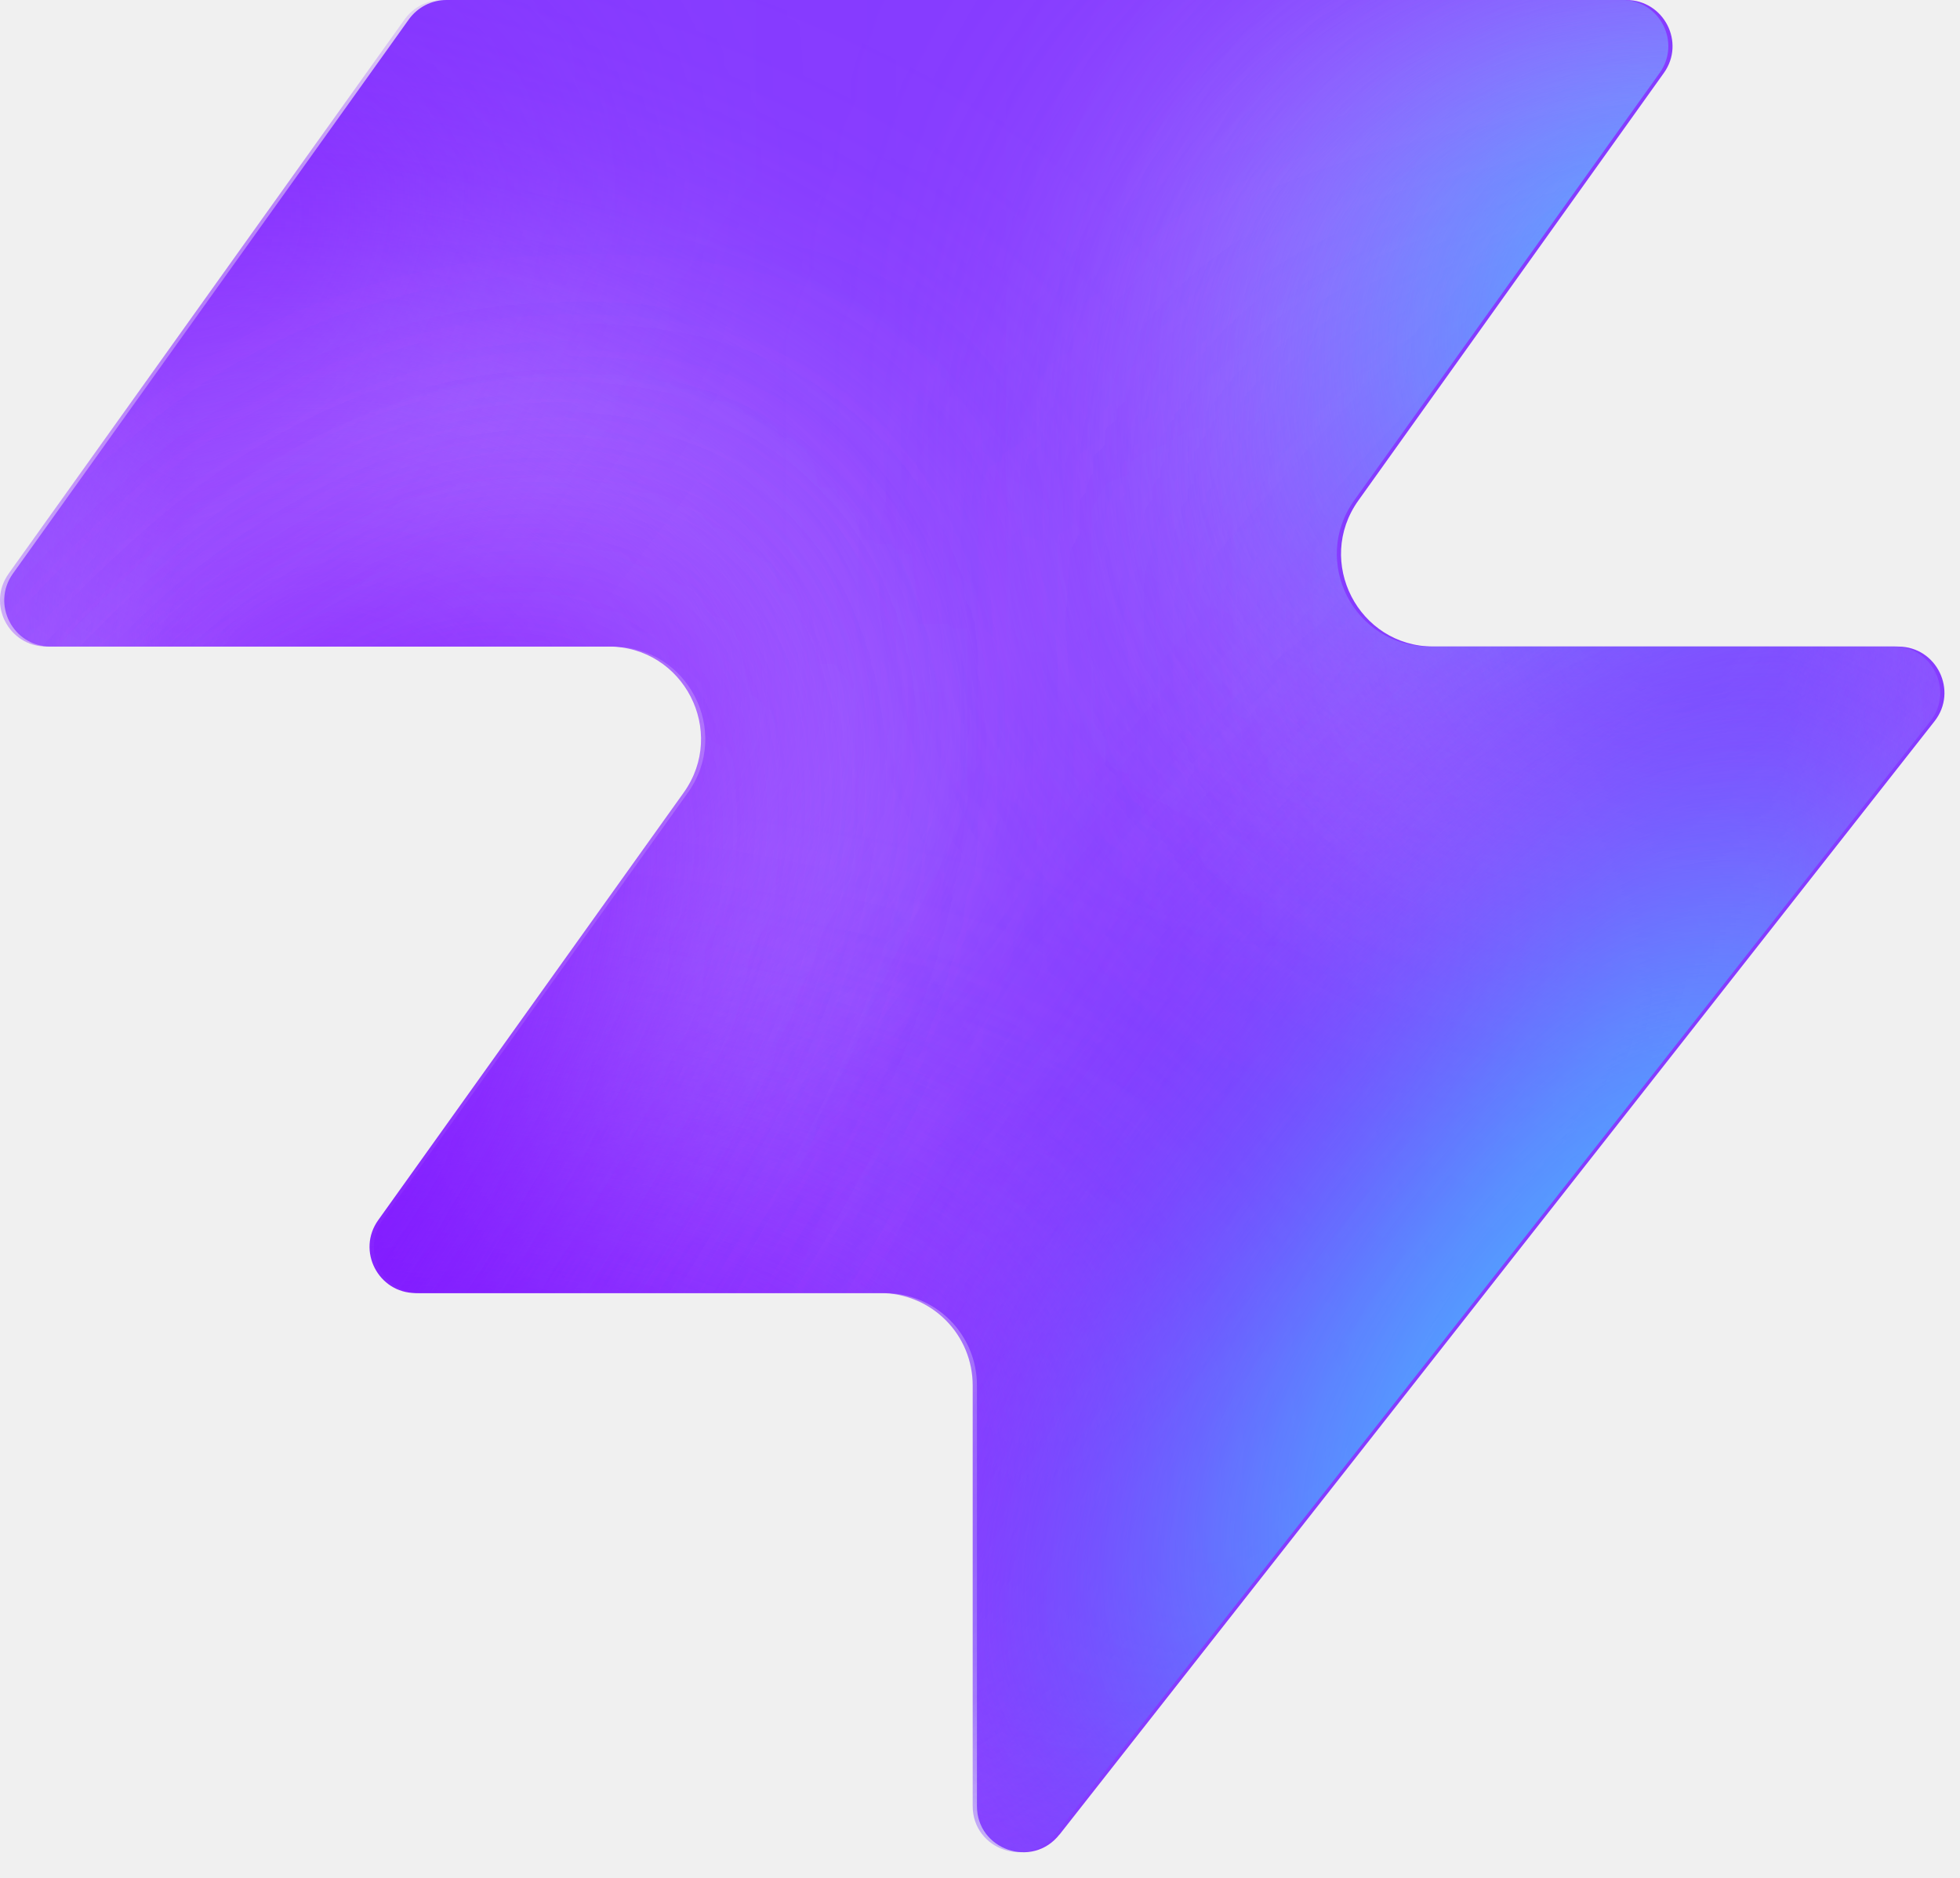
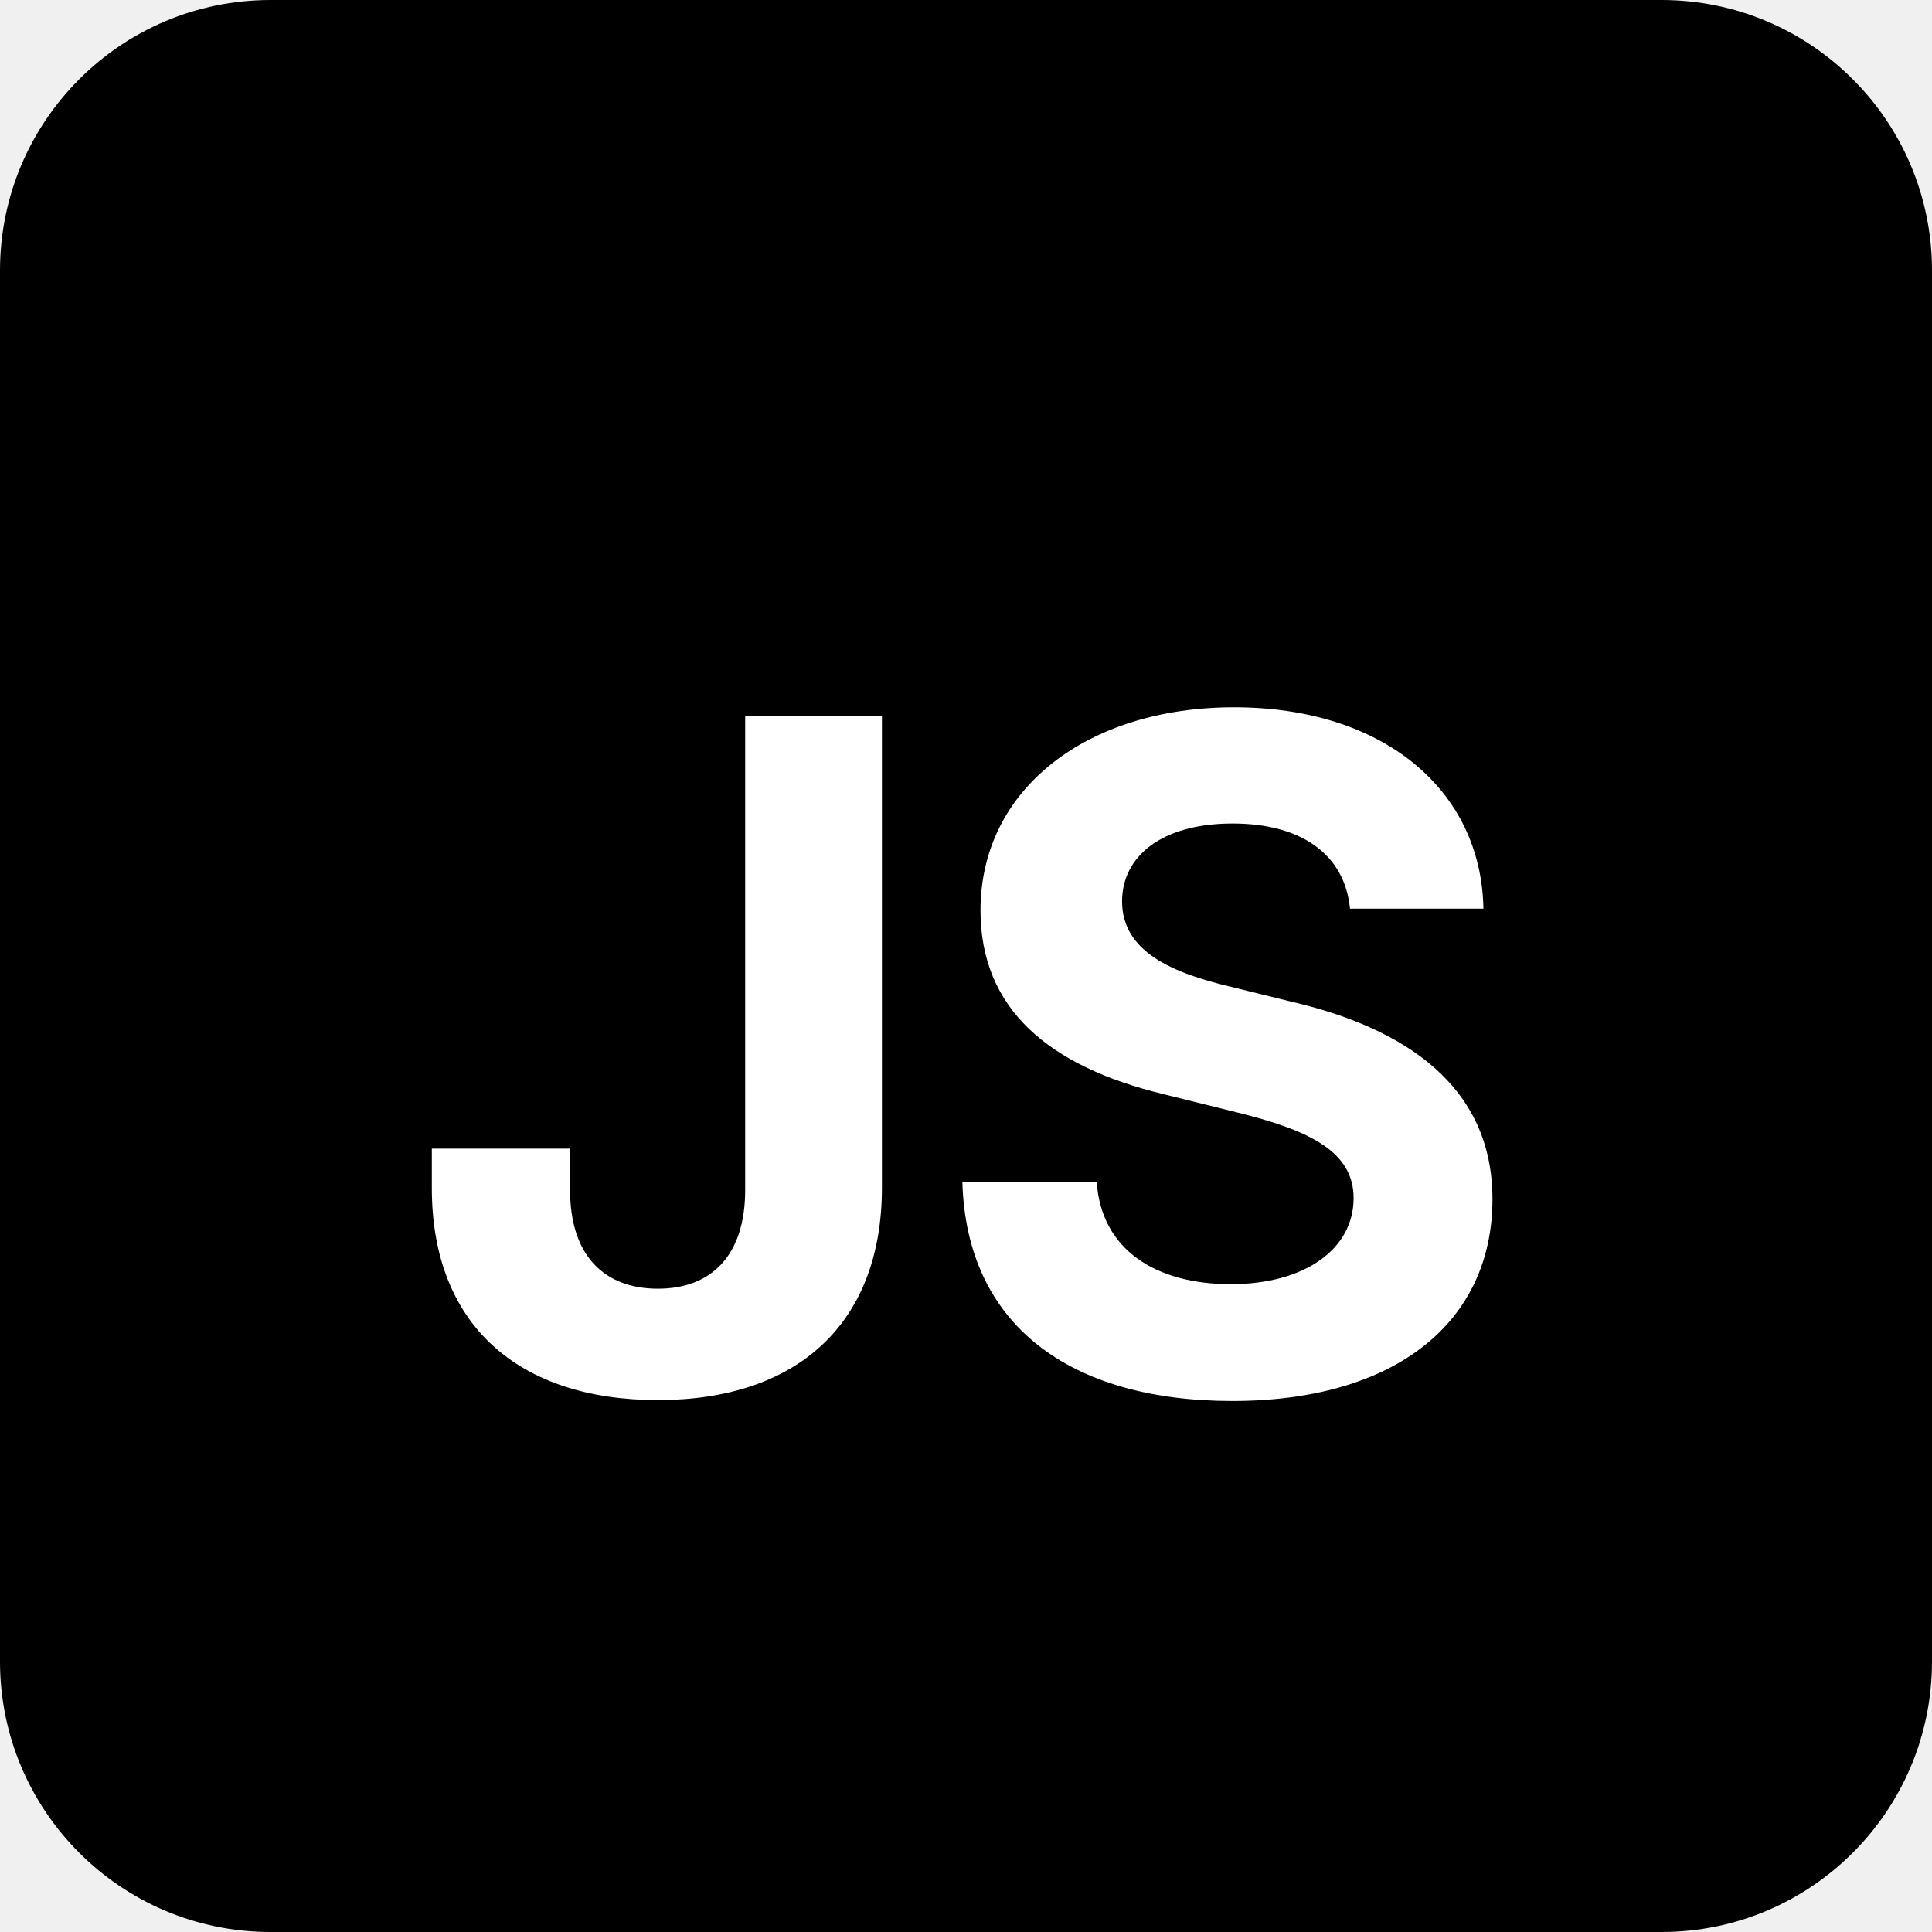
- <svg xmlns="http://www.w3.org/2000/svg" width="48" height="46" fill="none" viewBox="0 0 48 46">
-   <path fill="#863bff" d="M25.946 44.938c-.664.845-2.021.375-2.021-.698V33.937a2.26 2.26 0 0 0-2.262-2.262H10.287c-.92 0-1.456-1.04-.92-1.788l7.48-10.471c1.07-1.497 0-3.578-1.842-3.578H1.237c-.92 0-1.456-1.04-.92-1.788L10.013.474c.214-.297.556-.474.92-.474h28.894c.92 0 1.456 1.04.92 1.788l-7.48 10.471c-1.07 1.498 0 3.579 1.842 3.579h11.377c.943 0 1.473 1.088.89 1.83L25.947 44.94z" style="fill:#863bff;fill:color(display-p3 .525 .23 1);fill-opacity:1" />
-   <mask id="a" width="48" height="46" x="0" y="0" maskUnits="userSpaceOnUse" style="mask-type:alpha">
-     <path fill="#000" d="M25.842 44.938c-.664.844-2.021.375-2.021-.698V33.937a2.26 2.26 0 0 0-2.262-2.262H10.183c-.92 0-1.456-1.04-.92-1.788l7.48-10.471c1.07-1.498 0-3.579-1.842-3.579H1.133c-.92 0-1.456-1.04-.92-1.787L9.91.473c.214-.297.556-.474.92-.474h28.894c.92 0 1.456 1.04.92 1.788l-7.48 10.471c-1.07 1.498 0 3.578 1.842 3.578h11.377c.943 0 1.473 1.088.89 1.832L25.843 44.94z" style="fill:#000;fill-opacity:1" />
-   </mask>
-   <g mask="url(#a)">
-     <g filter="url(#b)">
-       <ellipse cx="5.508" cy="14.704" fill="#ede6ff" rx="5.508" ry="14.704" style="fill:#ede6ff;fill:color(display-p3 .927 .903 1);fill-opacity:1" transform="matrix(.00324 1 1 -.00324 -4.47 31.516)" />
-     </g>
-     <g filter="url(#c)">
-       <ellipse cx="10.399" cy="29.851" fill="#ede6ff" rx="10.399" ry="29.851" style="fill:#ede6ff;fill:color(display-p3 .927 .903 1);fill-opacity:1" transform="matrix(.00324 1 1 -.00324 -39.328 7.883)" />
-     </g>
-     <g filter="url(#d)">
-       <ellipse cx="5.508" cy="30.487" fill="#7e14ff" rx="5.508" ry="30.487" style="fill:#7e14ff;fill:color(display-p3 .492 .077 1);fill-opacity:1" transform="rotate(89.814 -25.913 -14.639)scale(1 -1)" />
-     </g>
-     <g filter="url(#e)">
-       <ellipse cx="5.508" cy="30.599" fill="#7e14ff" rx="5.508" ry="30.599" style="fill:#7e14ff;fill:color(display-p3 .492 .077 1);fill-opacity:1" transform="rotate(89.814 -32.644 -3.334)scale(1 -1)" />
-     </g>
-     <g filter="url(#f)">
-       <ellipse cx="5.508" cy="30.599" fill="#7e14ff" rx="5.508" ry="30.599" style="fill:#7e14ff;fill:color(display-p3 .492 .077 1);fill-opacity:1" transform="matrix(.00324 1 1 -.00324 -34.34 30.47)" />
-     </g>
-     <g filter="url(#g)">
-       <ellipse cx="14.072" cy="22.078" fill="#ede6ff" rx="14.072" ry="22.078" style="fill:#ede6ff;fill:color(display-p3 .927 .903 1);fill-opacity:1" transform="rotate(93.35 24.506 48.493)scale(-1 1)" />
-     </g>
-     <g filter="url(#h)">
-       <ellipse cx="3.47" cy="21.501" fill="#7e14ff" rx="3.47" ry="21.501" style="fill:#7e14ff;fill:color(display-p3 .492 .077 1);fill-opacity:1" transform="rotate(89.009 28.708 47.59)scale(-1 1)" />
-     </g>
-     <g filter="url(#i)">
-       <ellipse cx="3.47" cy="21.501" fill="#7e14ff" rx="3.47" ry="21.501" style="fill:#7e14ff;fill:color(display-p3 .492 .077 1);fill-opacity:1" transform="rotate(89.009 28.708 47.59)scale(-1 1)" />
-     </g>
-     <g filter="url(#j)">
-       <ellipse cx=".387" cy="8.972" fill="#7e14ff" rx="4.407" ry="29.108" style="fill:#7e14ff;fill:color(display-p3 .492 .077 1);fill-opacity:1" transform="rotate(39.51 .387 8.972)" />
-     </g>
-     <g filter="url(#k)">
-       <ellipse cx="47.523" cy="-6.092" fill="#7e14ff" rx="4.407" ry="29.108" style="fill:#7e14ff;fill:color(display-p3 .492 .077 1);fill-opacity:1" transform="rotate(37.892 47.523 -6.092)" />
-     </g>
-     <g filter="url(#l)">
-       <ellipse cx="41.412" cy="6.333" fill="#47bfff" rx="5.971" ry="9.665" style="fill:#47bfff;fill:color(display-p3 .28 .748 1);fill-opacity:1" transform="rotate(37.892 41.412 6.333)" />
-     </g>
-     <g filter="url(#m)">
-       <ellipse cx="-1.879" cy="38.332" fill="#7e14ff" rx="4.407" ry="29.108" style="fill:#7e14ff;fill:color(display-p3 .492 .077 1);fill-opacity:1" transform="rotate(37.892 -1.88 38.332)" />
-     </g>
-     <g filter="url(#n)">
-       <ellipse cx="-1.879" cy="38.332" fill="#7e14ff" rx="4.407" ry="29.108" style="fill:#7e14ff;fill:color(display-p3 .492 .077 1);fill-opacity:1" transform="rotate(37.892 -1.88 38.332)" />
-     </g>
-     <g filter="url(#o)">
-       <ellipse cx="35.651" cy="29.907" fill="#7e14ff" rx="4.407" ry="29.108" style="fill:#7e14ff;fill:color(display-p3 .492 .077 1);fill-opacity:1" transform="rotate(37.892 35.651 29.907)" />
-     </g>
-     <g filter="url(#p)">
-       <ellipse cx="38.418" cy="32.4" fill="#47bfff" rx="5.971" ry="15.297" style="fill:#47bfff;fill:color(display-p3 .28 .748 1);fill-opacity:1" transform="rotate(37.892 38.418 32.4)" />
-     </g>
-   </g>
-   <defs>
-     <filter id="b" width="60.045" height="41.654" x="-19.77" y="16.149" color-interpolation-filters="sRGB" filterUnits="userSpaceOnUse">
-       <feFlood flood-opacity="0" result="BackgroundImageFix" />
-       <feBlend in="SourceGraphic" in2="BackgroundImageFix" result="shape" />
-       <feGaussianBlur result="effect1_foregroundBlur_2002_17158" stdDeviation="7.659" />
-     </filter>
-     <filter id="c" width="90.34" height="51.437" x="-54.613" y="-7.533" color-interpolation-filters="sRGB" filterUnits="userSpaceOnUse">
-       <feFlood flood-opacity="0" result="BackgroundImageFix" />
-       <feBlend in="SourceGraphic" in2="BackgroundImageFix" result="shape" />
-       <feGaussianBlur result="effect1_foregroundBlur_2002_17158" stdDeviation="7.659" />
-     </filter>
-     <filter id="d" width="79.355" height="29.4" x="-49.64" y="2.03" color-interpolation-filters="sRGB" filterUnits="userSpaceOnUse">
-       <feFlood flood-opacity="0" result="BackgroundImageFix" />
-       <feBlend in="SourceGraphic" in2="BackgroundImageFix" result="shape" />
-       <feGaussianBlur result="effect1_foregroundBlur_2002_17158" stdDeviation="4.596" />
-     </filter>
-     <filter id="e" width="79.579" height="29.4" x="-45.045" y="20.029" color-interpolation-filters="sRGB" filterUnits="userSpaceOnUse">
-       <feFlood flood-opacity="0" result="BackgroundImageFix" />
-       <feBlend in="SourceGraphic" in2="BackgroundImageFix" result="shape" />
-       <feGaussianBlur result="effect1_foregroundBlur_2002_17158" stdDeviation="4.596" />
-     </filter>
-     <filter id="f" width="79.579" height="29.4" x="-43.513" y="21.178" color-interpolation-filters="sRGB" filterUnits="userSpaceOnUse">
-       <feFlood flood-opacity="0" result="BackgroundImageFix" />
-       <feBlend in="SourceGraphic" in2="BackgroundImageFix" result="shape" />
-       <feGaussianBlur result="effect1_foregroundBlur_2002_17158" stdDeviation="4.596" />
-     </filter>
-     <filter id="g" width="74.749" height="58.852" x="15.756" y="-17.901" color-interpolation-filters="sRGB" filterUnits="userSpaceOnUse">
-       <feFlood flood-opacity="0" result="BackgroundImageFix" />
-       <feBlend in="SourceGraphic" in2="BackgroundImageFix" result="shape" />
-       <feGaussianBlur result="effect1_foregroundBlur_2002_17158" stdDeviation="7.659" />
-     </filter>
-     <filter id="h" width="61.377" height="25.362" x="23.548" y="2.284" color-interpolation-filters="sRGB" filterUnits="userSpaceOnUse">
-       <feFlood flood-opacity="0" result="BackgroundImageFix" />
-       <feBlend in="SourceGraphic" in2="BackgroundImageFix" result="shape" />
-       <feGaussianBlur result="effect1_foregroundBlur_2002_17158" stdDeviation="4.596" />
-     </filter>
-     <filter id="i" width="61.377" height="25.362" x="23.548" y="2.284" color-interpolation-filters="sRGB" filterUnits="userSpaceOnUse">
-       <feFlood flood-opacity="0" result="BackgroundImageFix" />
-       <feBlend in="SourceGraphic" in2="BackgroundImageFix" result="shape" />
-       <feGaussianBlur result="effect1_foregroundBlur_2002_17158" stdDeviation="4.596" />
-     </filter>
-     <filter id="j" width="56.045" height="63.649" x="-27.636" y="-22.853" color-interpolation-filters="sRGB" filterUnits="userSpaceOnUse">
-       <feFlood flood-opacity="0" result="BackgroundImageFix" />
-       <feBlend in="SourceGraphic" in2="BackgroundImageFix" result="shape" />
-       <feGaussianBlur result="effect1_foregroundBlur_2002_17158" stdDeviation="4.596" />
-     </filter>
-     <filter id="k" width="54.814" height="64.646" x="20.116" y="-38.415" color-interpolation-filters="sRGB" filterUnits="userSpaceOnUse">
-       <feFlood flood-opacity="0" result="BackgroundImageFix" />
-       <feBlend in="SourceGraphic" in2="BackgroundImageFix" result="shape" />
-       <feGaussianBlur result="effect1_foregroundBlur_2002_17158" stdDeviation="4.596" />
-     </filter>
-     <filter id="l" width="33.541" height="35.313" x="24.641" y="-11.323" color-interpolation-filters="sRGB" filterUnits="userSpaceOnUse">
-       <feFlood flood-opacity="0" result="BackgroundImageFix" />
-       <feBlend in="SourceGraphic" in2="BackgroundImageFix" result="shape" />
-       <feGaussianBlur result="effect1_foregroundBlur_2002_17158" stdDeviation="4.596" />
-     </filter>
-     <filter id="m" width="54.814" height="64.646" x="-29.286" y="6.009" color-interpolation-filters="sRGB" filterUnits="userSpaceOnUse">
-       <feFlood flood-opacity="0" result="BackgroundImageFix" />
-       <feBlend in="SourceGraphic" in2="BackgroundImageFix" result="shape" />
-       <feGaussianBlur result="effect1_foregroundBlur_2002_17158" stdDeviation="4.596" />
-     </filter>
-     <filter id="n" width="54.814" height="64.646" x="-29.286" y="6.009" color-interpolation-filters="sRGB" filterUnits="userSpaceOnUse">
-       <feFlood flood-opacity="0" result="BackgroundImageFix" />
-       <feBlend in="SourceGraphic" in2="BackgroundImageFix" result="shape" />
-       <feGaussianBlur result="effect1_foregroundBlur_2002_17158" stdDeviation="4.596" />
-     </filter>
-     <filter id="o" width="54.814" height="64.646" x="8.244" y="-2.416" color-interpolation-filters="sRGB" filterUnits="userSpaceOnUse">
-       <feFlood flood-opacity="0" result="BackgroundImageFix" />
-       <feBlend in="SourceGraphic" in2="BackgroundImageFix" result="shape" />
-       <feGaussianBlur result="effect1_foregroundBlur_2002_17158" stdDeviation="4.596" />
-     </filter>
-     <filter id="p" width="39.409" height="43.623" x="18.713" y="10.588" color-interpolation-filters="sRGB" filterUnits="userSpaceOnUse">
-       <feFlood flood-opacity="0" result="BackgroundImageFix" />
-       <feBlend in="SourceGraphic" in2="BackgroundImageFix" result="shape" />
-       <feGaussianBlur result="effect1_foregroundBlur_2002_17158" stdDeviation="4.596" />
-     </filter>
-   </defs>
+ <svg xmlns="http://www.w3.org/2000/svg" viewBox="0 0 100 100">
+   <rect width="100" height="100" rx="14" fill="#000000" />
+   <text x="50" y="72" text-anchor="middle" font-family="Inter, Arial, sans-serif" font-size="48" font-weight="700" fill="#ffffff" letter-spacing="-1">JS</text>
</svg>
